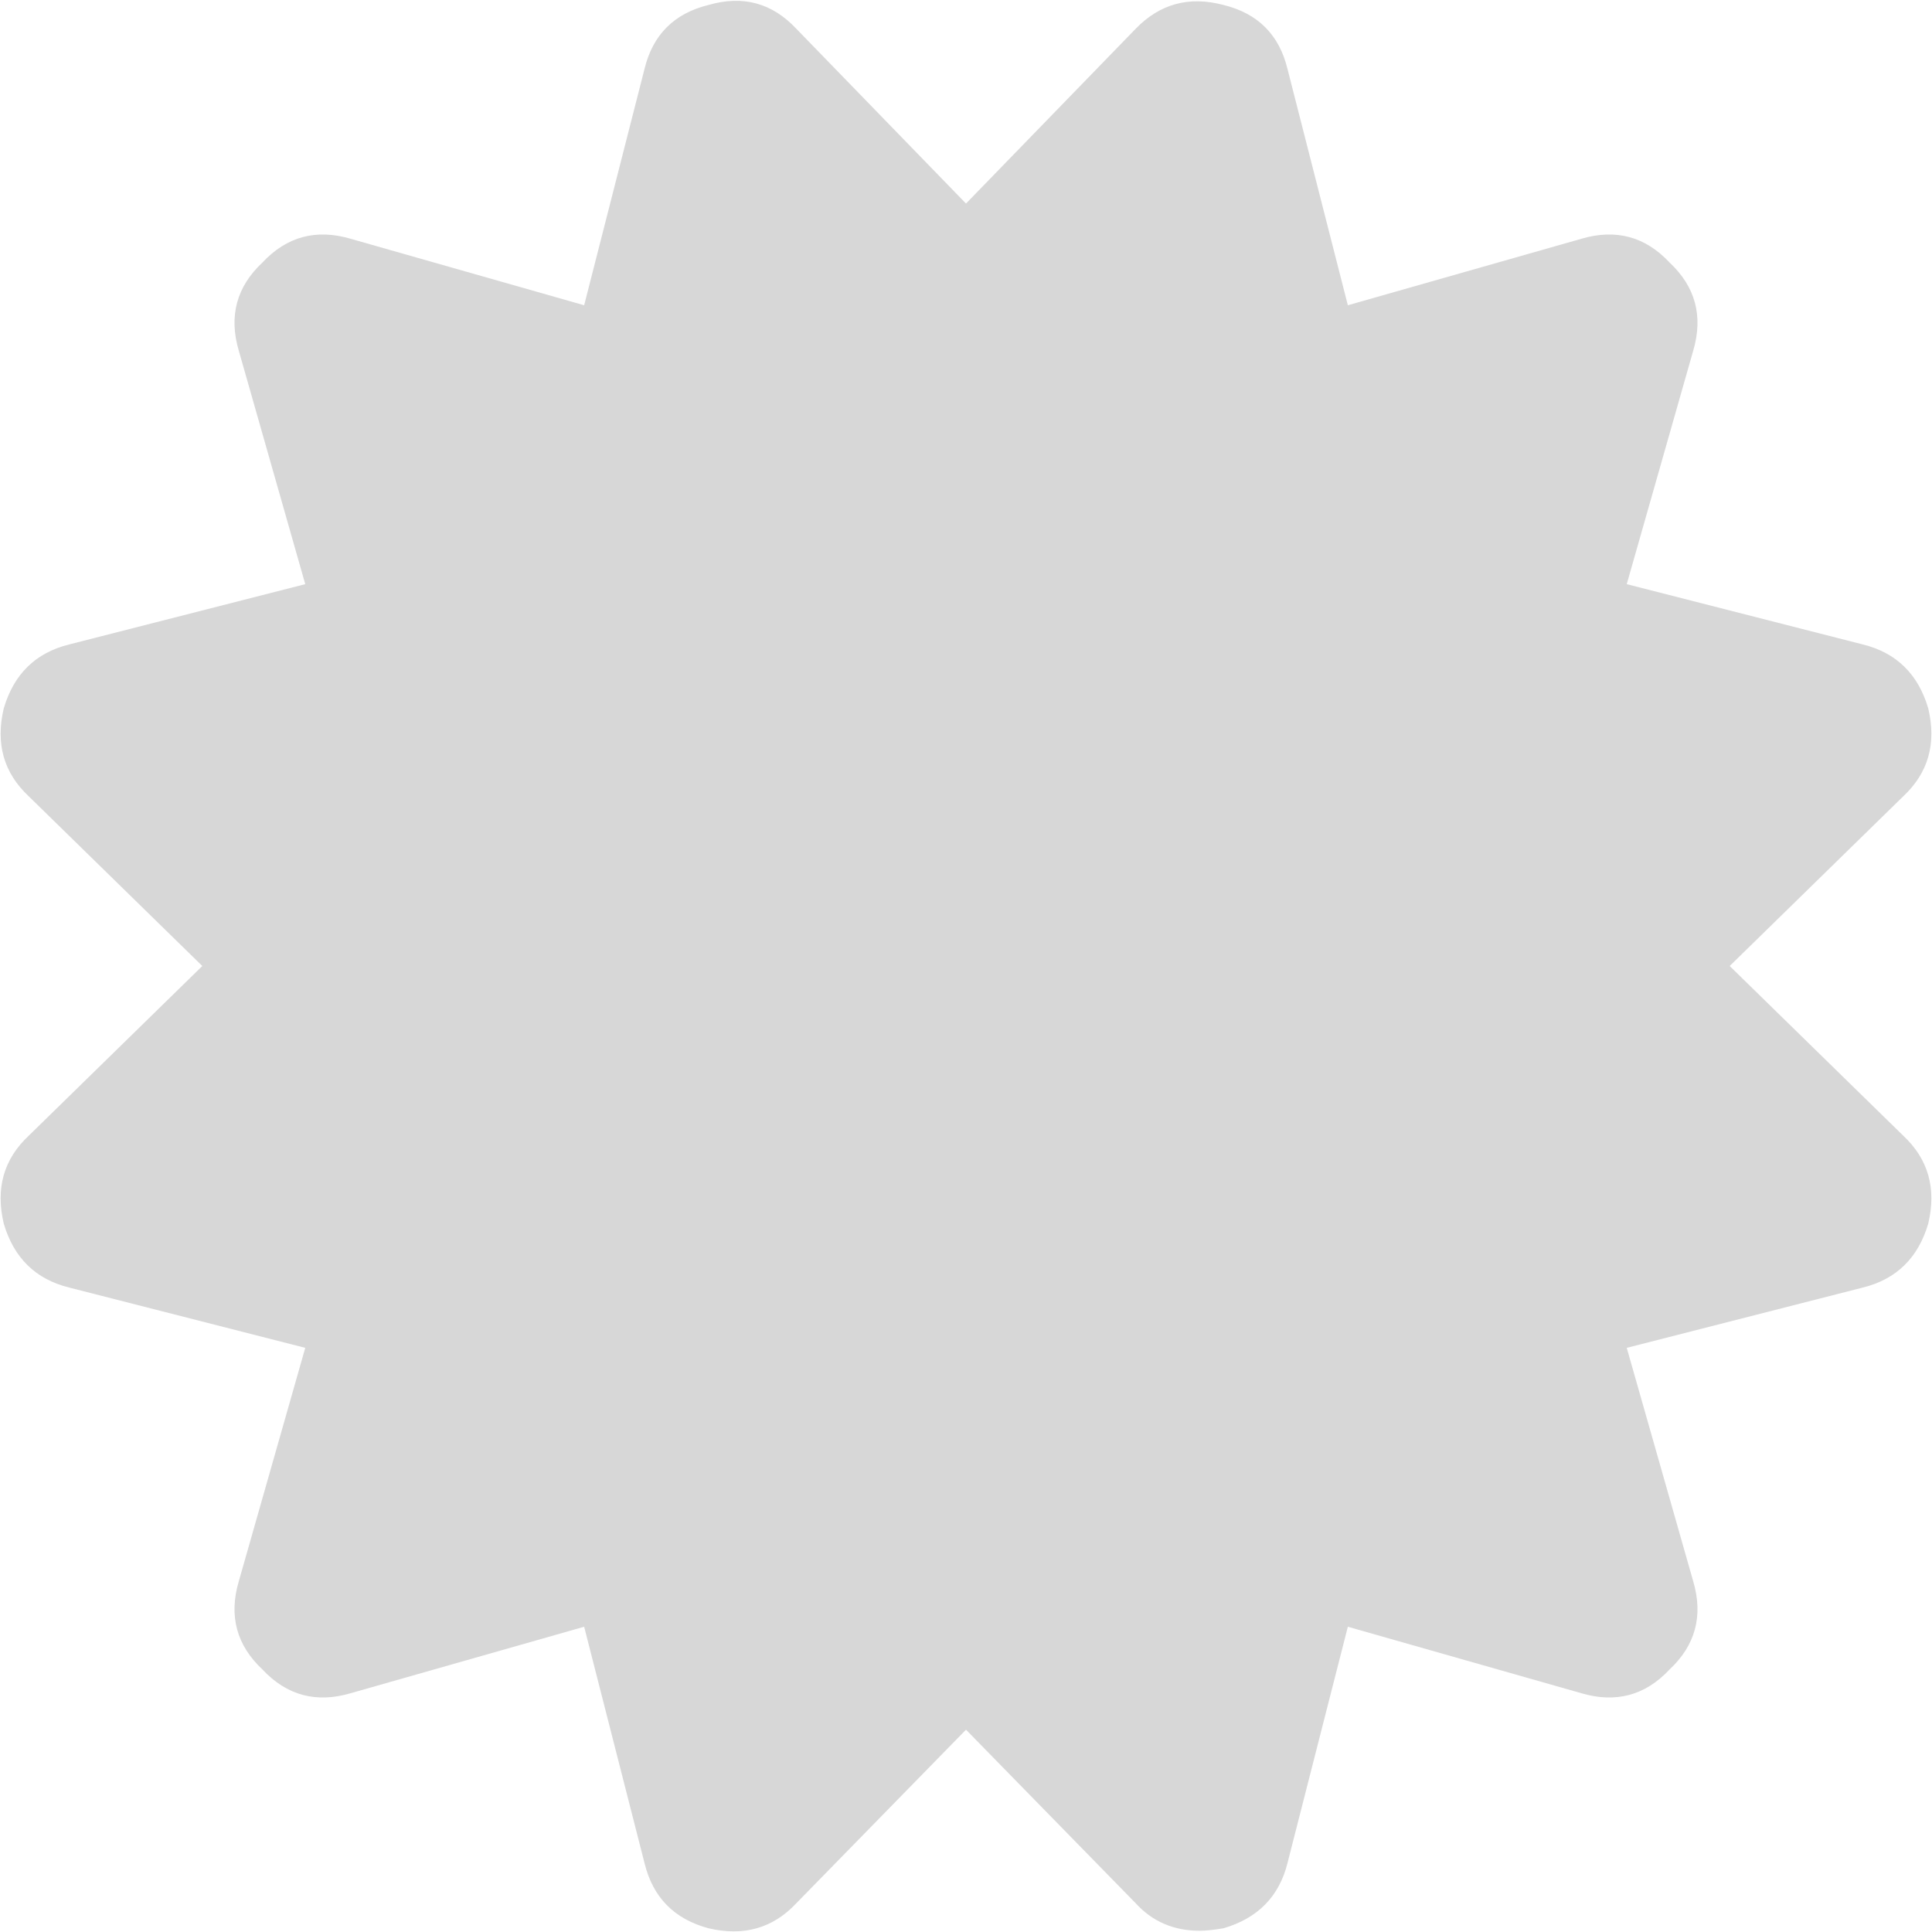
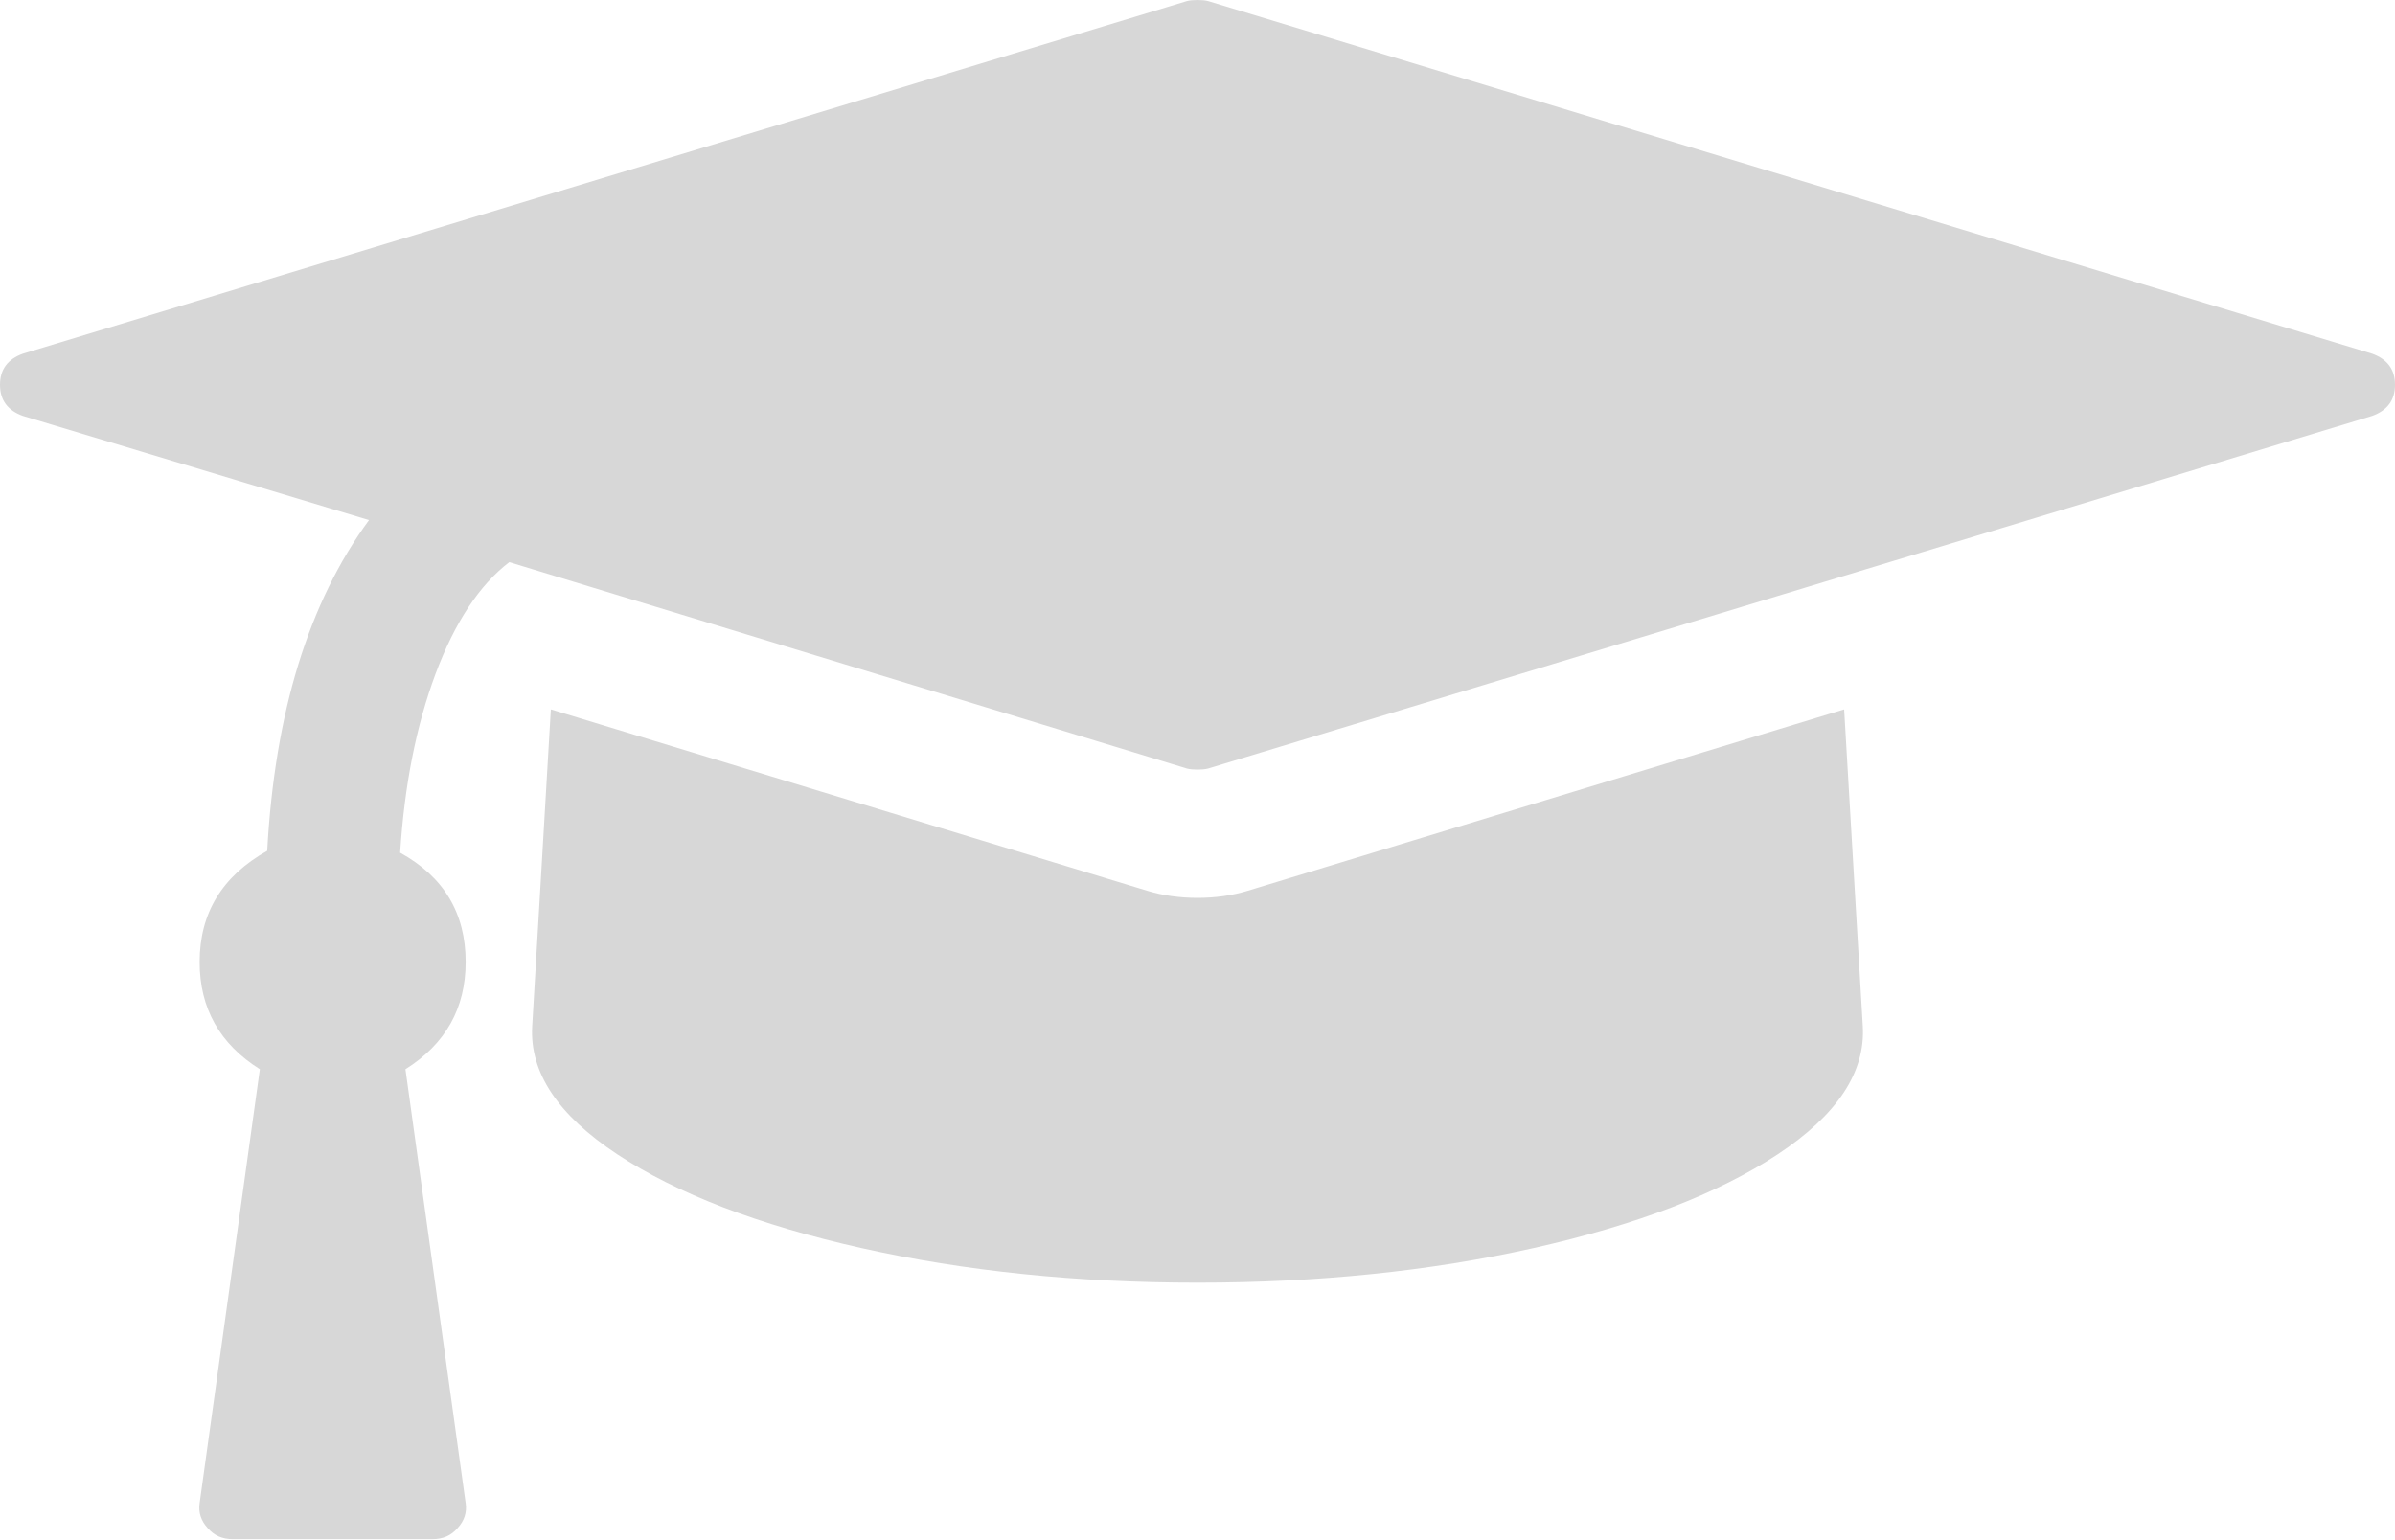
- <svg xmlns="http://www.w3.org/2000/svg" version="1.1" width="14px" height="14px">
-   <g transform="matrix(1 0 0 1 -13 -470 )">
-     <path d="M 13.791 5.771  L 12.534 7  L 13.791 8.229  C 13.973 8.399  14.033 8.611  13.973 8.866  C 13.9 9.115  13.742 9.27  13.499 9.33  L 11.788 9.767  L 12.27 11.46  C 12.343 11.709  12.286 11.922  12.098 12.098  C 11.922 12.286  11.709 12.343  11.46 12.27  L 9.767 11.788  L 9.33 13.499  C 9.27 13.742  9.115 13.9  8.866 13.973  C 8.793 13.985  8.736 13.991  8.693 13.991  C 8.505 13.991  8.35 13.924  8.229 13.791  L 7 12.534  L 5.771 13.791  C 5.601 13.973  5.389 14.033  5.134 13.973  C 4.885 13.906  4.73 13.748  4.67 13.499  L 4.233 11.788  L 2.54 12.27  C 2.291 12.343  2.078 12.286  1.902 12.098  C 1.714 11.922  1.657 11.709  1.73 11.46  L 2.212 9.767  L 0.501 9.33  C 0.258 9.27  0.1 9.115  0.027 8.866  C -0.033 8.611  0.027 8.399  0.209 8.229  L 1.466 7  L 0.209 5.771  C 0.027 5.601  -0.033 5.389  0.027 5.134  C 0.1 4.885  0.258 4.73  0.501 4.67  L 2.212 4.233  L 1.73 2.54  C 1.657 2.291  1.714 2.078  1.902 1.902  C 2.078 1.714  2.291 1.657  2.54 1.73  L 4.233 2.212  L 4.67 0.501  C 4.73 0.252  4.885 0.097  5.134 0.036  C 5.383 -0.036  5.595 0.021  5.771 0.209  L 7 1.475  L 8.229 0.209  C 8.405 0.027  8.617 -0.03  8.866 0.036  C 9.115 0.097  9.27 0.252  9.33 0.501  L 9.767 2.212  L 11.46 1.73  C 11.709 1.657  11.922 1.714  12.098 1.902  C 12.286 2.078  12.343 2.291  12.27 2.54  L 11.788 4.233  L 13.499 4.67  C 13.742 4.73  13.9 4.885  13.973 5.134  C 14.033 5.389  13.973 5.601  13.791 5.771  Z " fill-rule="nonzero" fill="#d7d7d7" stroke="none" transform="matrix(1 0 0 1 13 470 )" />
+ <svg xmlns="http://www.w3.org/2000/svg" version="1.1" width="14px" height="9px">
+   <g transform="matrix(1 0 0 1 -13 -80 )">
+     <path d="M 7.292 5.209  L 10.78 4.148  L 10.889 6  C 10.905 6.27  10.739 6.52  10.391 6.75  C 10.042 6.98  9.566 7.163  8.963 7.298  C 8.359 7.433  7.705 7.5  7 7.5  C 6.295 7.5  5.641 7.433  5.037 7.298  C 4.434 7.163  3.958 6.98  3.609 6.75  C 3.261 6.52  3.095 6.27  3.111 6  L 3.22 4.148  L 6.708 5.209  C 6.797 5.236  6.895 5.25  7 5.25  C 7.105 5.25  7.203 5.236  7.292 5.209  Z M 13.866 2.068  C 13.955 2.1  14 2.16  14 2.25  C 14 2.34  13.955 2.4  13.866 2.432  L 7.061 4.494  C 7.045 4.498  7.024 4.5  7 4.5  C 6.976 4.5  6.955 4.498  6.939 4.494  L 2.977 3.287  C 2.803 3.42  2.659 3.638  2.546 3.94  C 2.433 4.243  2.364 4.592  2.339 4.986  C 2.595 5.127  2.722 5.34  2.722 5.625  C 2.722 5.895  2.605 6.104  2.37 6.252  L 2.722 8.789  C 2.73 8.844  2.714 8.893  2.674 8.936  C 2.637 8.979  2.589 9  2.528 9  L 1.361 9  C 1.3 9  1.252 8.979  1.215 8.936  C 1.175 8.893  1.159 8.844  1.167 8.789  L 1.519 6.252  C 1.284 6.104  1.167 5.895  1.167 5.625  C 1.167 5.34  1.298 5.123  1.562 4.975  C 1.606 4.166  1.805 3.521  2.157 3.041  L 0.134 2.432  C 0.045 2.4  0 2.34  0 2.25  C 0 2.16  0.045 2.1  0.134 2.068  L 6.939 0.006  C 6.955 0.002  6.976 0  7 0  C 7.024 0  7.045 0.002  7.061 0.006  L 13.866 2.068  Z " fill-rule="nonzero" fill="#d7d7d7" stroke="none" transform="matrix(1 0 0 1 13 80 )" />
  </g>
</svg>
